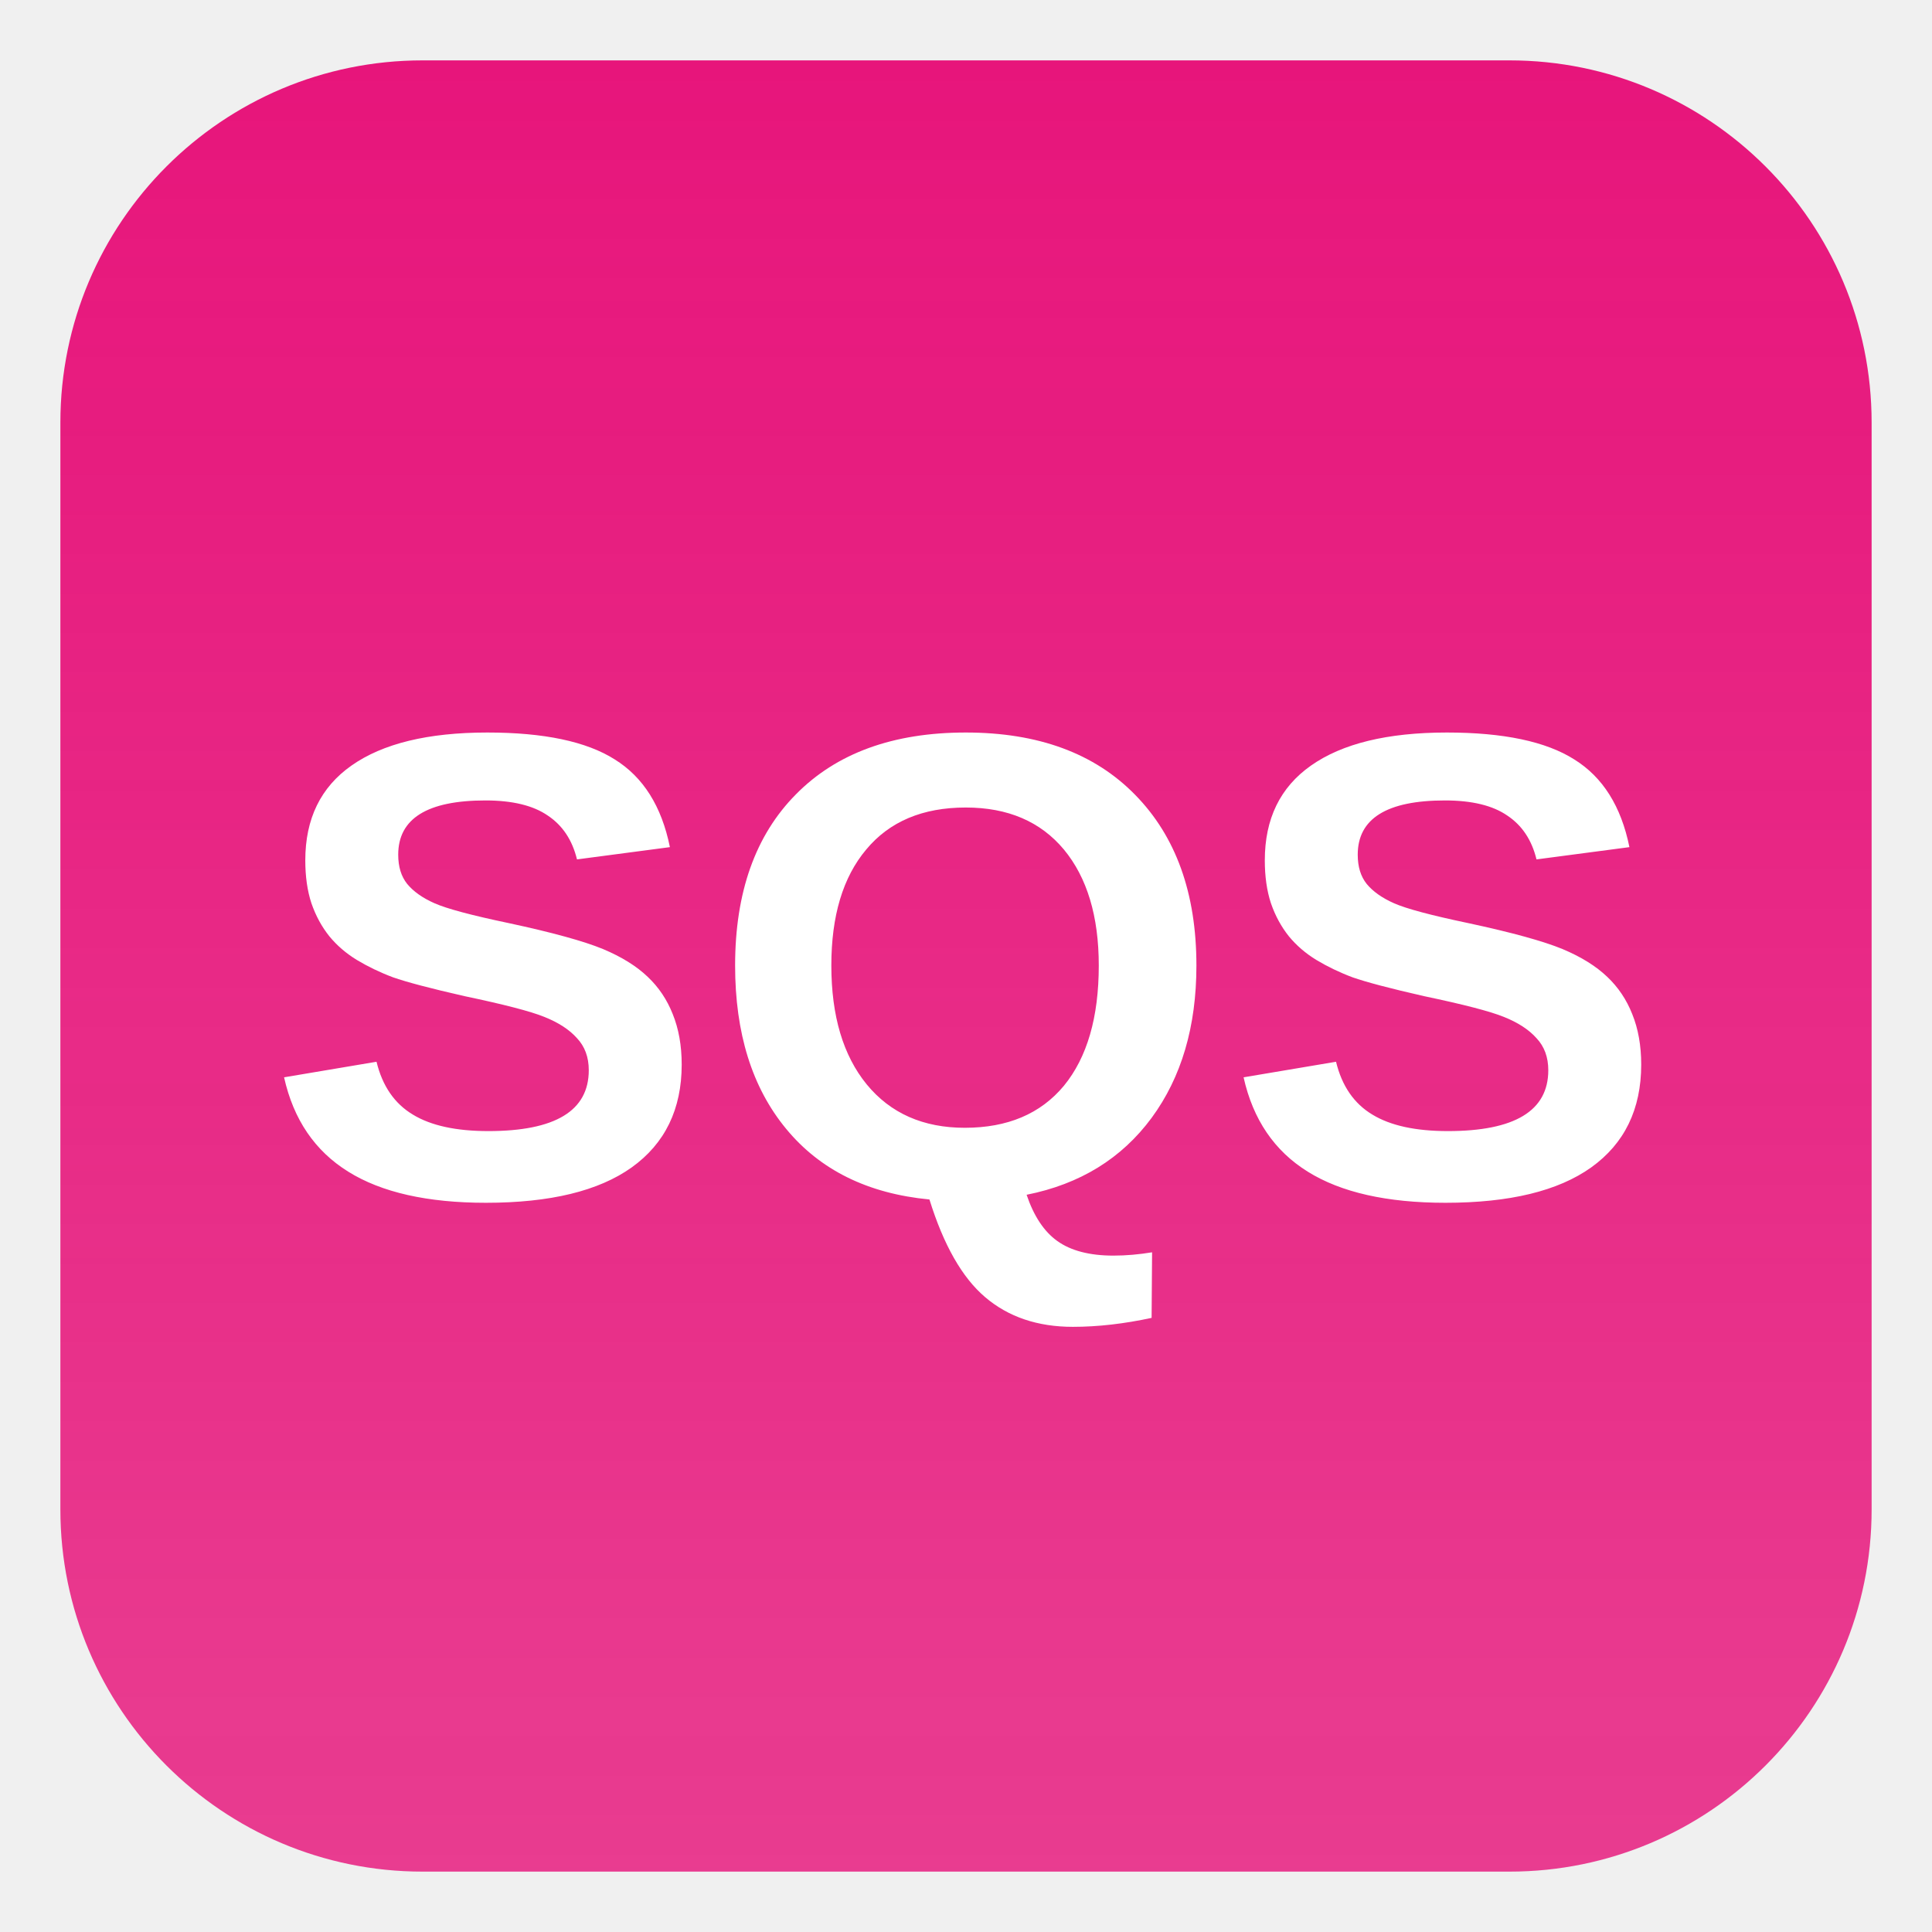
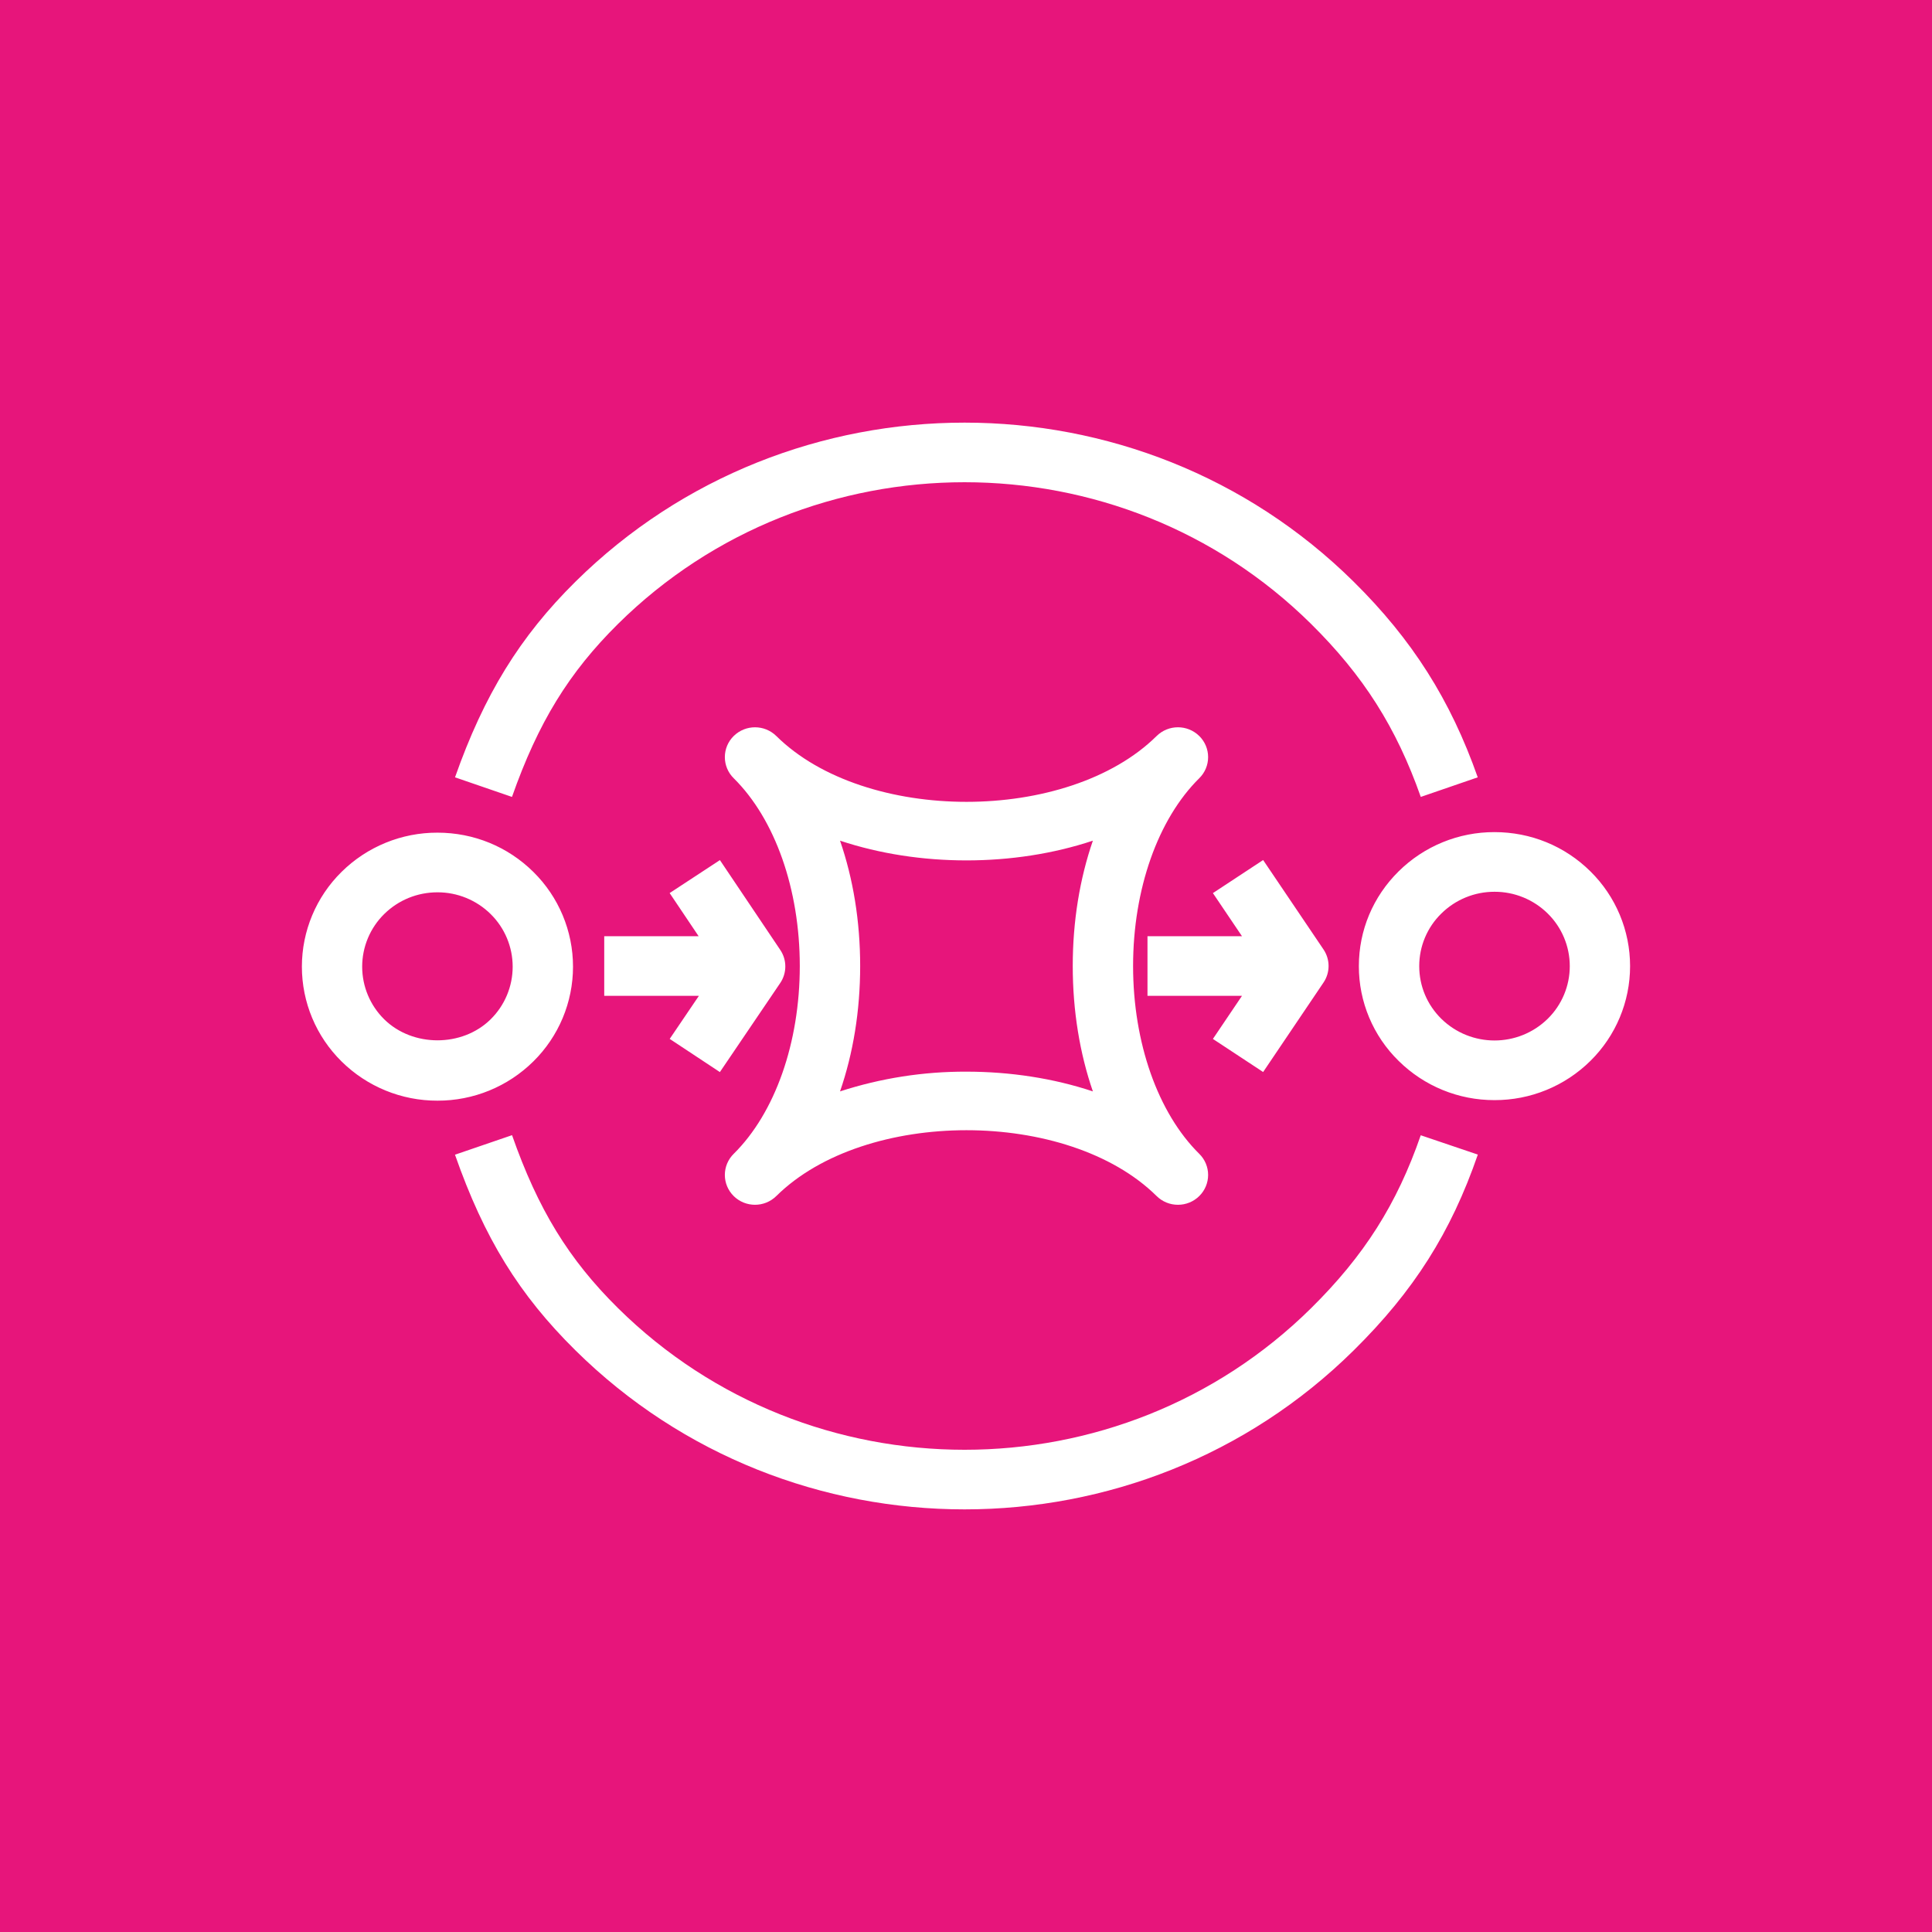
- <svg xmlns="http://www.w3.org/2000/svg" width="64" height="64" viewBox="0 0 64 64">
-   <defs>
-     <linearGradient id="g" x1="0" y1="0" x2="0" y2="1">
-       <stop offset="0" stop-color="#E7157B" />
-       <stop offset="1" stop-color="#E7157B" stop-opacity="0.82" />
-     </linearGradient>
-   </defs>
-   <rect x="2" y="2" width="60" height="60" rx="12" fill="url(#g)" />
-   <text x="32" y="32" fill="#ffffff" font-family="Arial, Helvetica, sans-serif" font-size="22" font-weight="700" text-anchor="middle" dominant-baseline="central">SQS</text>
+ <svg xmlns="http://www.w3.org/2000/svg" viewBox="0 0 64 64">
+   <g fill="none" fill-rule="evenodd">
+     <path fill="#e7157b" d="M0 0h64v64H0z" />
+     <path fill="#fff" d="m23.847 35.514 1.999-2.95a.98.98 0 0 0 .002-1.096l-2-2.976-1.665 1.092.96 1.429h-3.127v1.975h3.136l-.967 1.427zm17.996-.002 2-2.964a.98.98 0 0 0 0-1.096l-2-2.962-1.664 1.095.964 1.429h-3.131v1.975h3.13l-.963 1.427zM28.494 32c0 1.485-.232 2.896-.667 4.154a13.4 13.4 0 0 1 4.188-.654c1.44 0 2.879.218 4.188.654-.434-1.258-.667-2.669-.667-4.154 0-1.483.233-2.894.667-4.152-2.62.872-5.755.872-8.376 0 .435 1.258.667 2.669.667 4.152m-4.19 7.62a.98.98 0 0 1 0-1.397c1.372-1.356 2.19-3.682 2.19-6.223 0-2.539-.818-4.865-2.19-6.221a.98.98 0 0 1 0-1.397 1.007 1.007 0 0 1 1.413 0c2.942 2.907 9.654 2.907 12.597 0a1.007 1.007 0 0 1 1.414 0 .98.98 0 0 1 0 1.397c-1.373 1.356-2.193 3.682-2.193 6.221s.82 4.867 2.193 6.223a.98.98 0 0 1 0 1.397 1 1 0 0 1-.707.29 1 1 0 0 1-.707-.29c-2.943-2.907-9.655-2.907-12.597 0a1.007 1.007 0 0 1-1.414 0m26.969-9.357a2.5 2.5 0 0 0-1.764-.722 2.5 2.5 0 0 0-1.763.722 2.43 2.43 0 0 0-.731 1.741c0 .66.26 1.278.73 1.743a2.52 2.52 0 0 0 3.528 0 2.446 2.446 0 0 0 0-3.484m1.413 4.88a4.5 4.5 0 0 1-3.177 1.3 4.5 4.5 0 0 1-3.177-1.3 4.38 4.38 0 0 1-1.317-3.139c0-1.185.468-2.3 1.317-3.139a4.5 4.5 0 0 1 3.177-1.3c1.2 0 2.329.462 3.177 1.301a4.406 4.406 0 0 1 0 6.277M16.254 30.28a2.5 2.5 0 0 0-1.762-.721c-.667 0-1.293.256-1.765.72a2.447 2.447 0 0 0 0 3.486c.942.929 2.586.93 3.527 0a2.447 2.447 0 0 0 0-3.485m1.414 4.881a4.5 4.5 0 0 1-3.176 1.3 4.5 4.5 0 0 1-3.178-1.3 4.407 4.407 0 0 1 0-6.278 4.5 4.5 0 0 1 3.178-1.3c1.2 0 2.328.462 3.176 1.3a4.407 4.407 0 0 1 0 6.278m25.763 8.175c-6.329 6.253-16.627 6.253-22.956 0-1.634-1.614-2.651-3.275-3.513-5.732l-1.89.647c.968 2.762 2.125 4.64 3.99 6.481C22.616 48.245 27.284 50 31.952 50c4.67 0 9.338-1.755 12.892-5.268 1.989-1.964 3.22-3.904 4.111-6.485l-1.891-.64c-.788 2.279-1.874 3.991-3.633 5.729M16.96 26.399l-1.887-.649c.96-2.728 2.153-4.667 3.993-6.484 7.105-7.021 18.667-7.021 25.772 0 1.943 1.919 3.211 3.919 4.114 6.484l-1.887.649c-.81-2.3-1.899-4.016-3.64-5.737-6.327-6.25-16.62-6.25-22.946 0-1.633 1.614-2.653 3.277-3.519 5.737" />
+   </g>
</svg>
